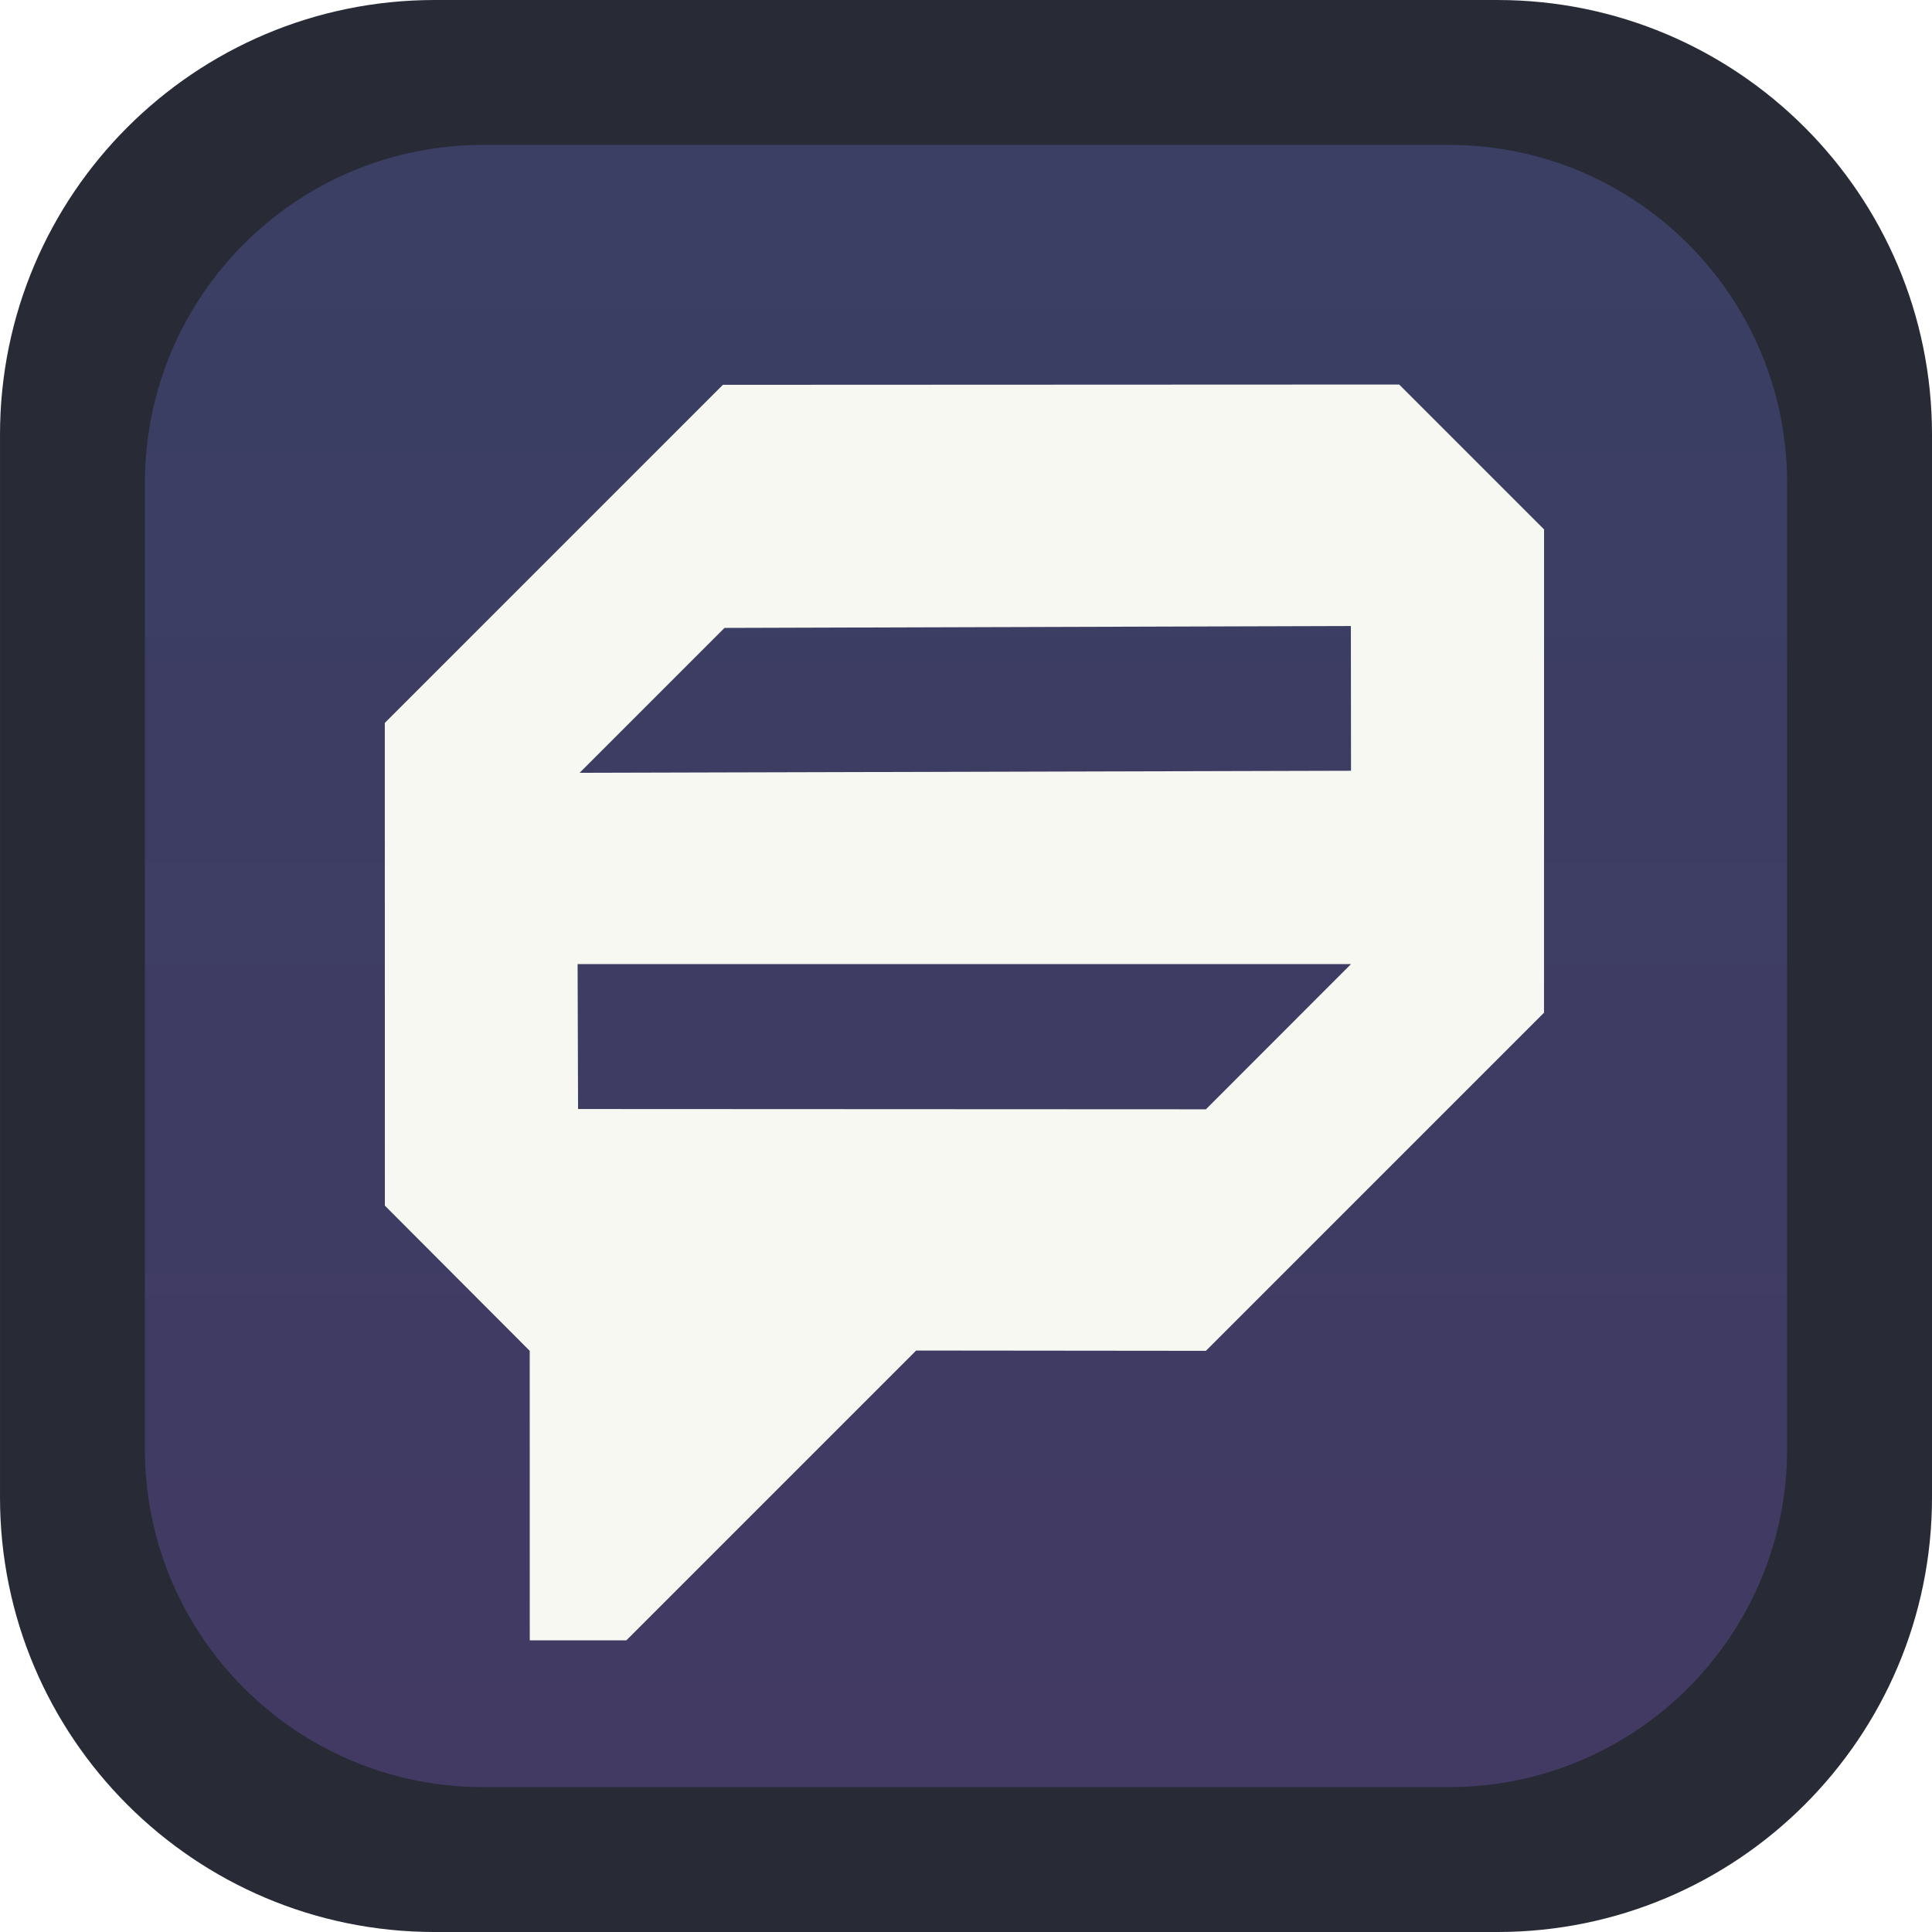
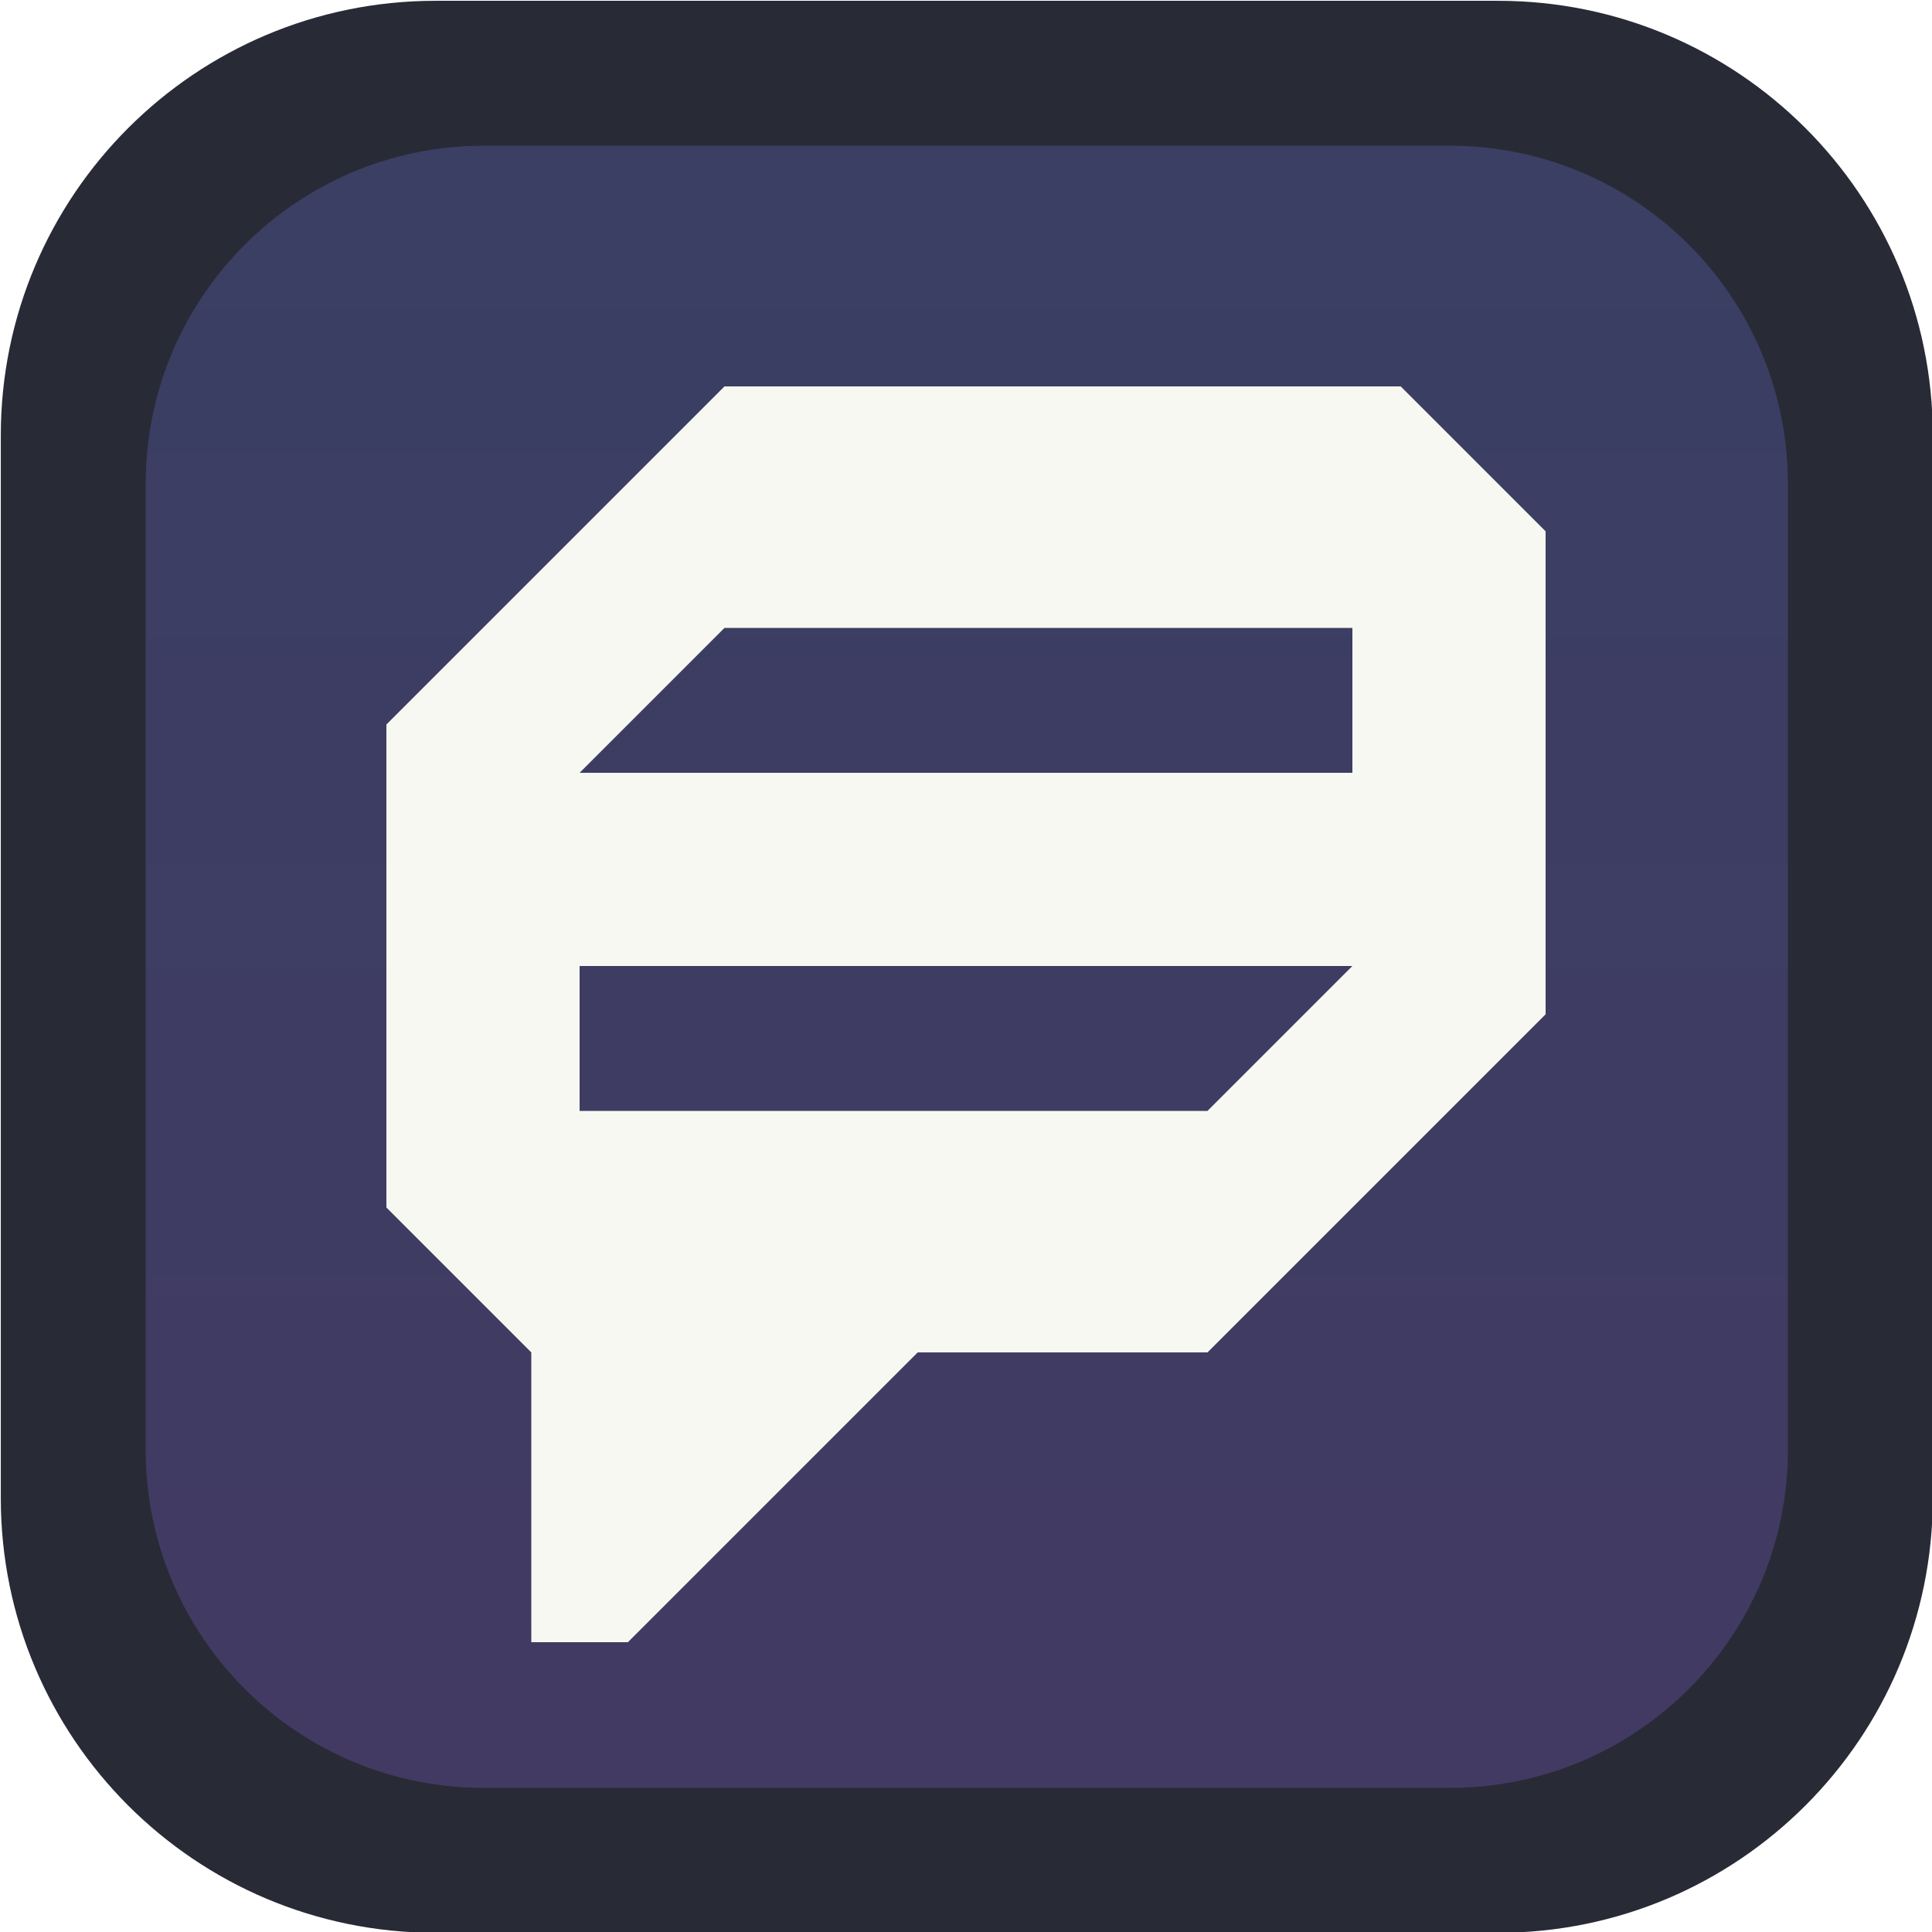
<svg xmlns="http://www.w3.org/2000/svg" xmlns:xlink="http://www.w3.org/1999/xlink" version="1.1" id="svg2" width="80" height="80" xml:space="preserve">
  <defs id="defs6">
    <linearGradient xlink:href="#linearGradient19" id="linearGradient20-1" x1="40" y1="246" x2="40" y2="314" gradientUnits="userSpaceOnUse" gradientTransform="translate(0.03278689,0.03279)" />
    <linearGradient id="linearGradient19">
      <stop style="stop-color:#3a3f63;stop-opacity:1;" offset="0" id="stop19" />
      <stop style="stop-color:#423a63;stop-opacity:1;" offset="1" id="stop20" />
    </linearGradient>
  </defs>
-   <g id="g6-1-2-0-9" transform="translate(-0.03278689,-240.0328)" style="display:inline">
+   <g id="g6-1-2-0-9" transform="translate(-0,-240)" style="display:inline">
    <rect style="display:inline;fill:#282a36;fill-rule:evenodd;stroke-width:2;stroke-linecap:square;stroke-linejoin:round;stroke-miterlimit:0" id="rect5-8-3-9-1" width="80" height="80" x="0.033" y="240.033" rx="18" ry="18" />
    <rect style="display:inline;fill:url(#linearGradient20-1);fill-rule:evenodd;stroke-width:2;stroke-linecap:square;stroke-linejoin:round;stroke-miterlimit:0" id="rect6-7-7-3-2" width="68" height="68" x="6.033" y="246.033" rx="14" ry="14" />
  </g>
-   <g id="g3" transform="translate(-0.03278689,-0.03278689)">
-     <path id="path1-3-7-1" style="display:inline;fill:#f8f8f2;fill-opacity:1;fill-rule:evenodd;stroke-width:0.305;stroke-linecap:square;stroke-linejoin:round;stroke-miterlimit:0" d="M 22,56 16.002,49.988 16,30 30,16 l 28.002,-0.012 6,6 L 64,42 50,56 38.002,55.988 l -12,12 h -4 z M 56.008,39.987 H 23.983 l 0.019,6.001 L 50,46 Z m -0.006,-13.999 -25.936,0.078 -6,6 L 56.008,31.981 Z" transform="translate(-0.03278689,-0.03278689)" />
+   <g id="g3" transform="translate(-0,-0)">
+     <path id="path1-3-7-1" style="display:inline;fill:#f8f8f2;fill-opacity:1;fill-rule:evenodd;stroke-width:0.305;stroke-linecap:square;stroke-linejoin:round;stroke-miterlimit:0" d="M 22,56 16,50 16,30 30,16 l 28,-0 6,6 L 64,42 50,56 38,56 l -12,12 h -4 z M 56,40 H 24 l 0,6 L 50,46 Z m -0,-14 -26,0 -6,6 L 56,32 Z" transform="translate(-0,-0)" />
  </g>
</svg>
